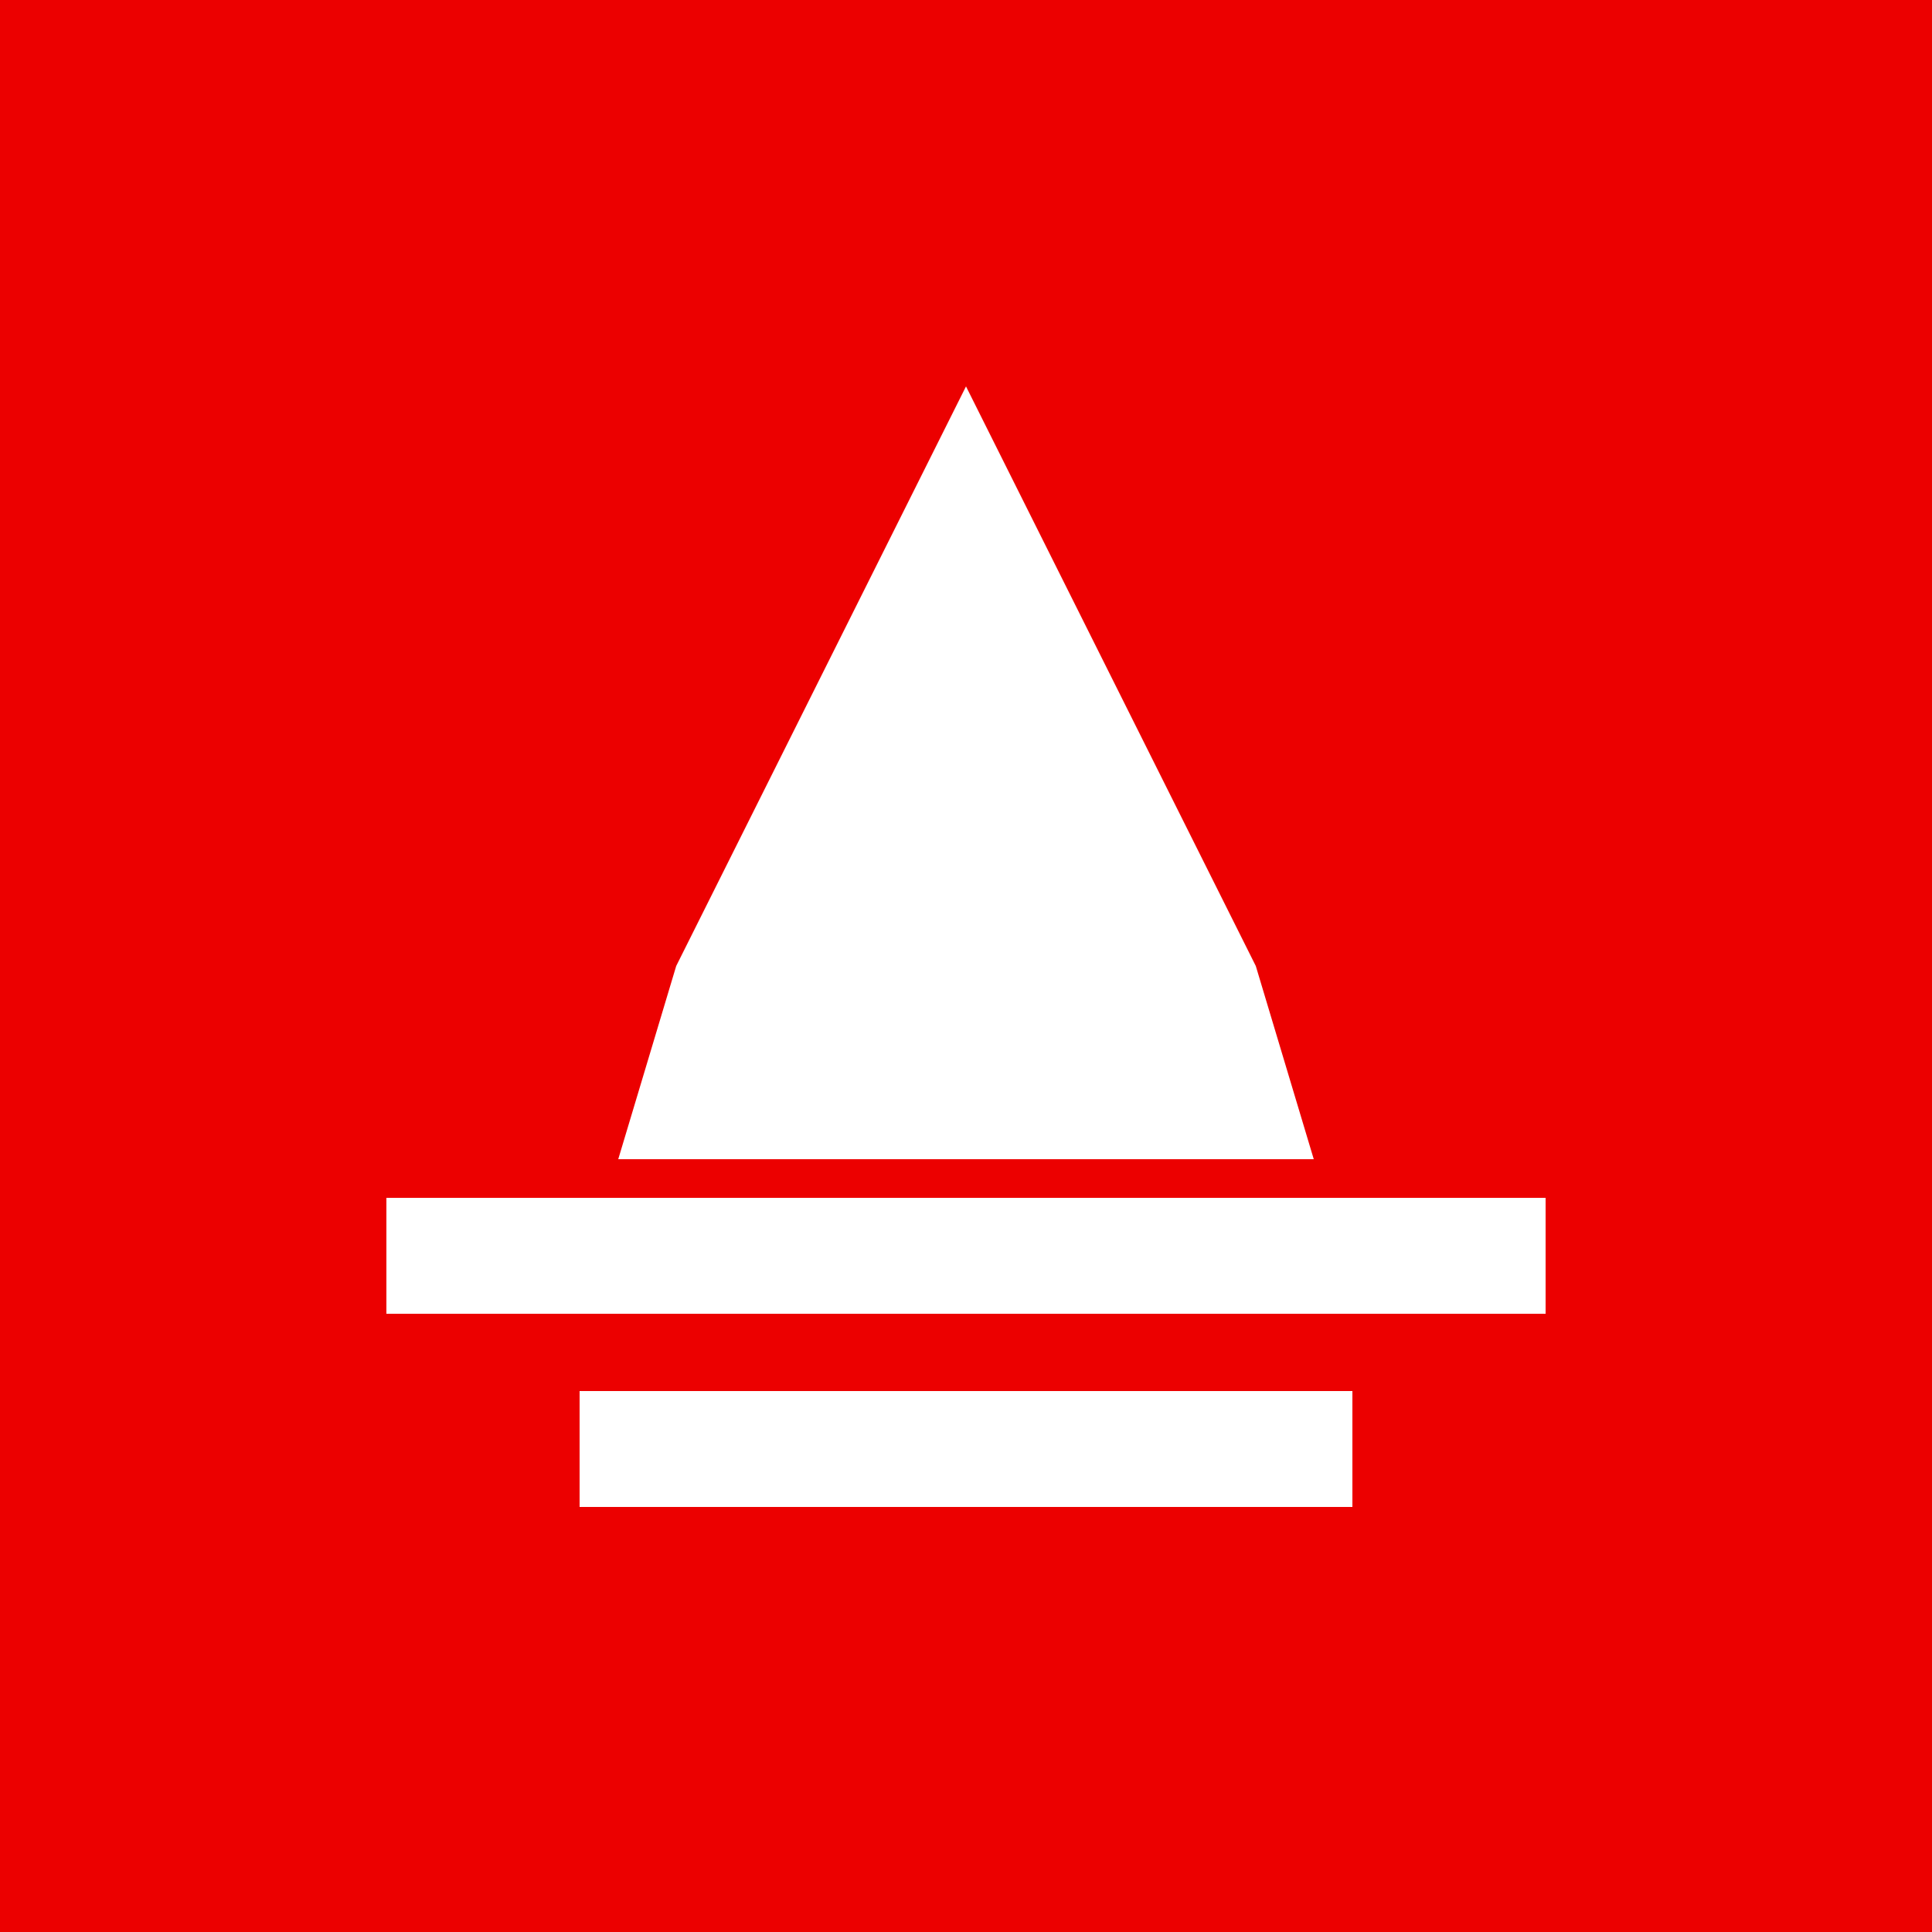
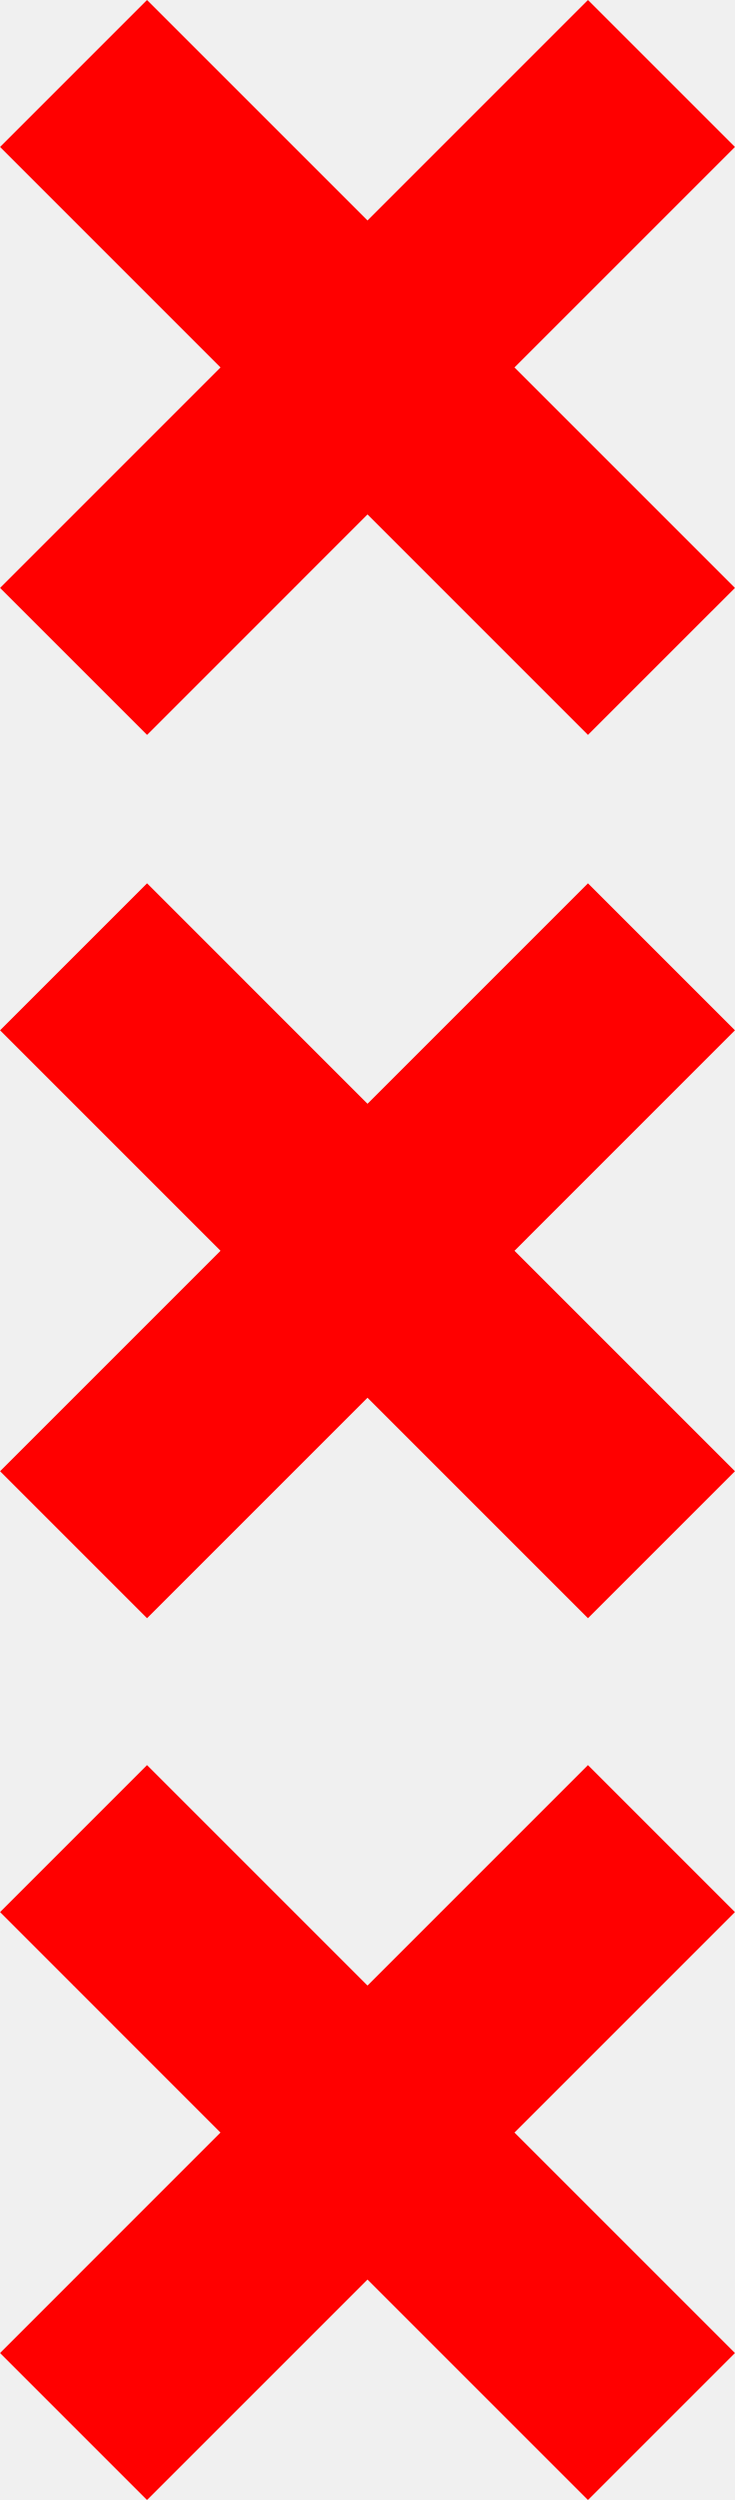
- <svg xmlns="http://www.w3.org/2000/svg" width="100" height="100" viewBox="0 0 100 100" fill="none">
-   <rect width="100" height="100" fill="#EC0000" />
-   <path d="M50 20L35 50L32 60H68L65 50L50 20Z" fill="white" />
-   <path d="M20 65H80" stroke="white" stroke-width="6" />
-   <path d="M30 75H70" stroke="white" stroke-width="6" />
+ <svg xmlns="http://www.w3.org/2000/svg" width="735" height="2500" viewBox="0 0.141 186.289 633.718">
+   <path d="M0 596.603l55.879-55.883L0 484.834l37.257-37.257 55.885 55.886 55.885-55.886 37.256 37.257-55.885 55.887 55.885 55.882-37.256 37.257-55.885-55.882-55.885 55.882L0 596.603zM.005 149.171L55.89 93.283.005 37.394 37.257.141l55.89 55.886L149.031.141l37.258 37.253-55.891 55.889 55.891 55.888-37.258 37.254-55.884-55.887-55.879 55.887L.005 149.171zM.005 373.079l55.885-55.883L.005 261.309l37.259-37.259 55.883 55.887 55.884-55.887 37.258 37.259-55.883 55.887 55.883 55.883-37.258 37.257-55.884-55.883-55.883 55.883L.005 373.079z" fill="red" />
</svg>
